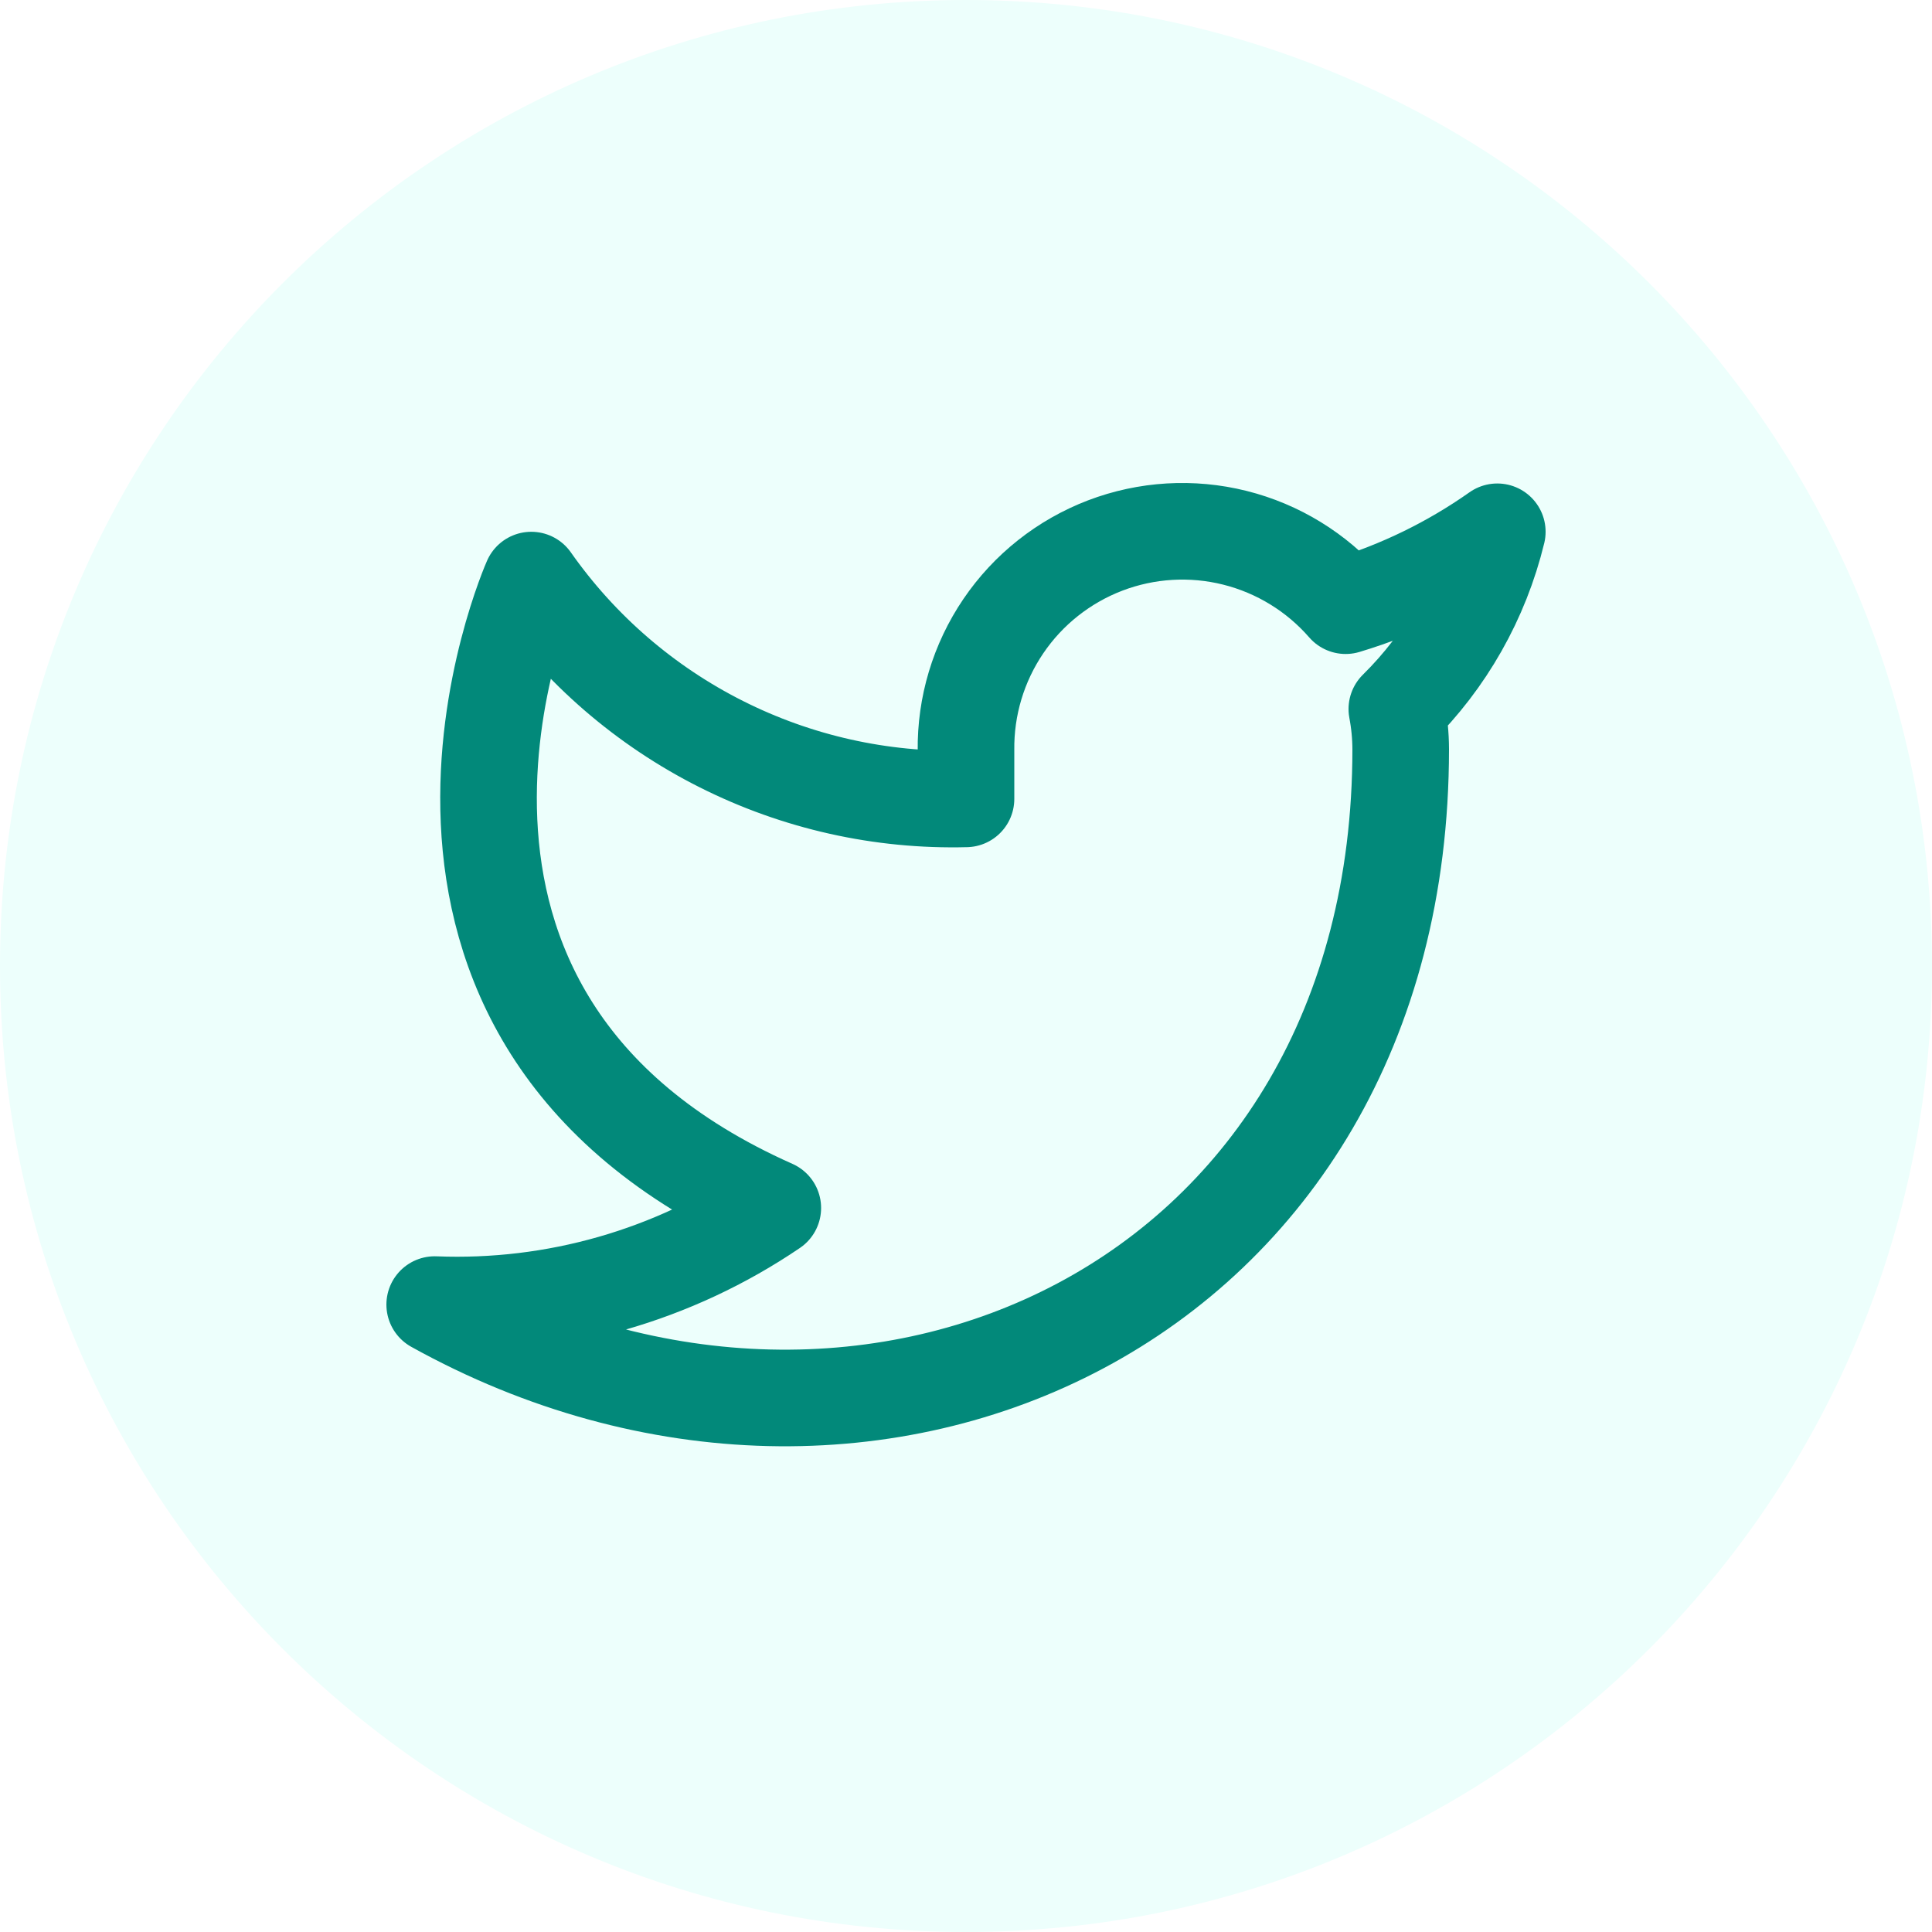
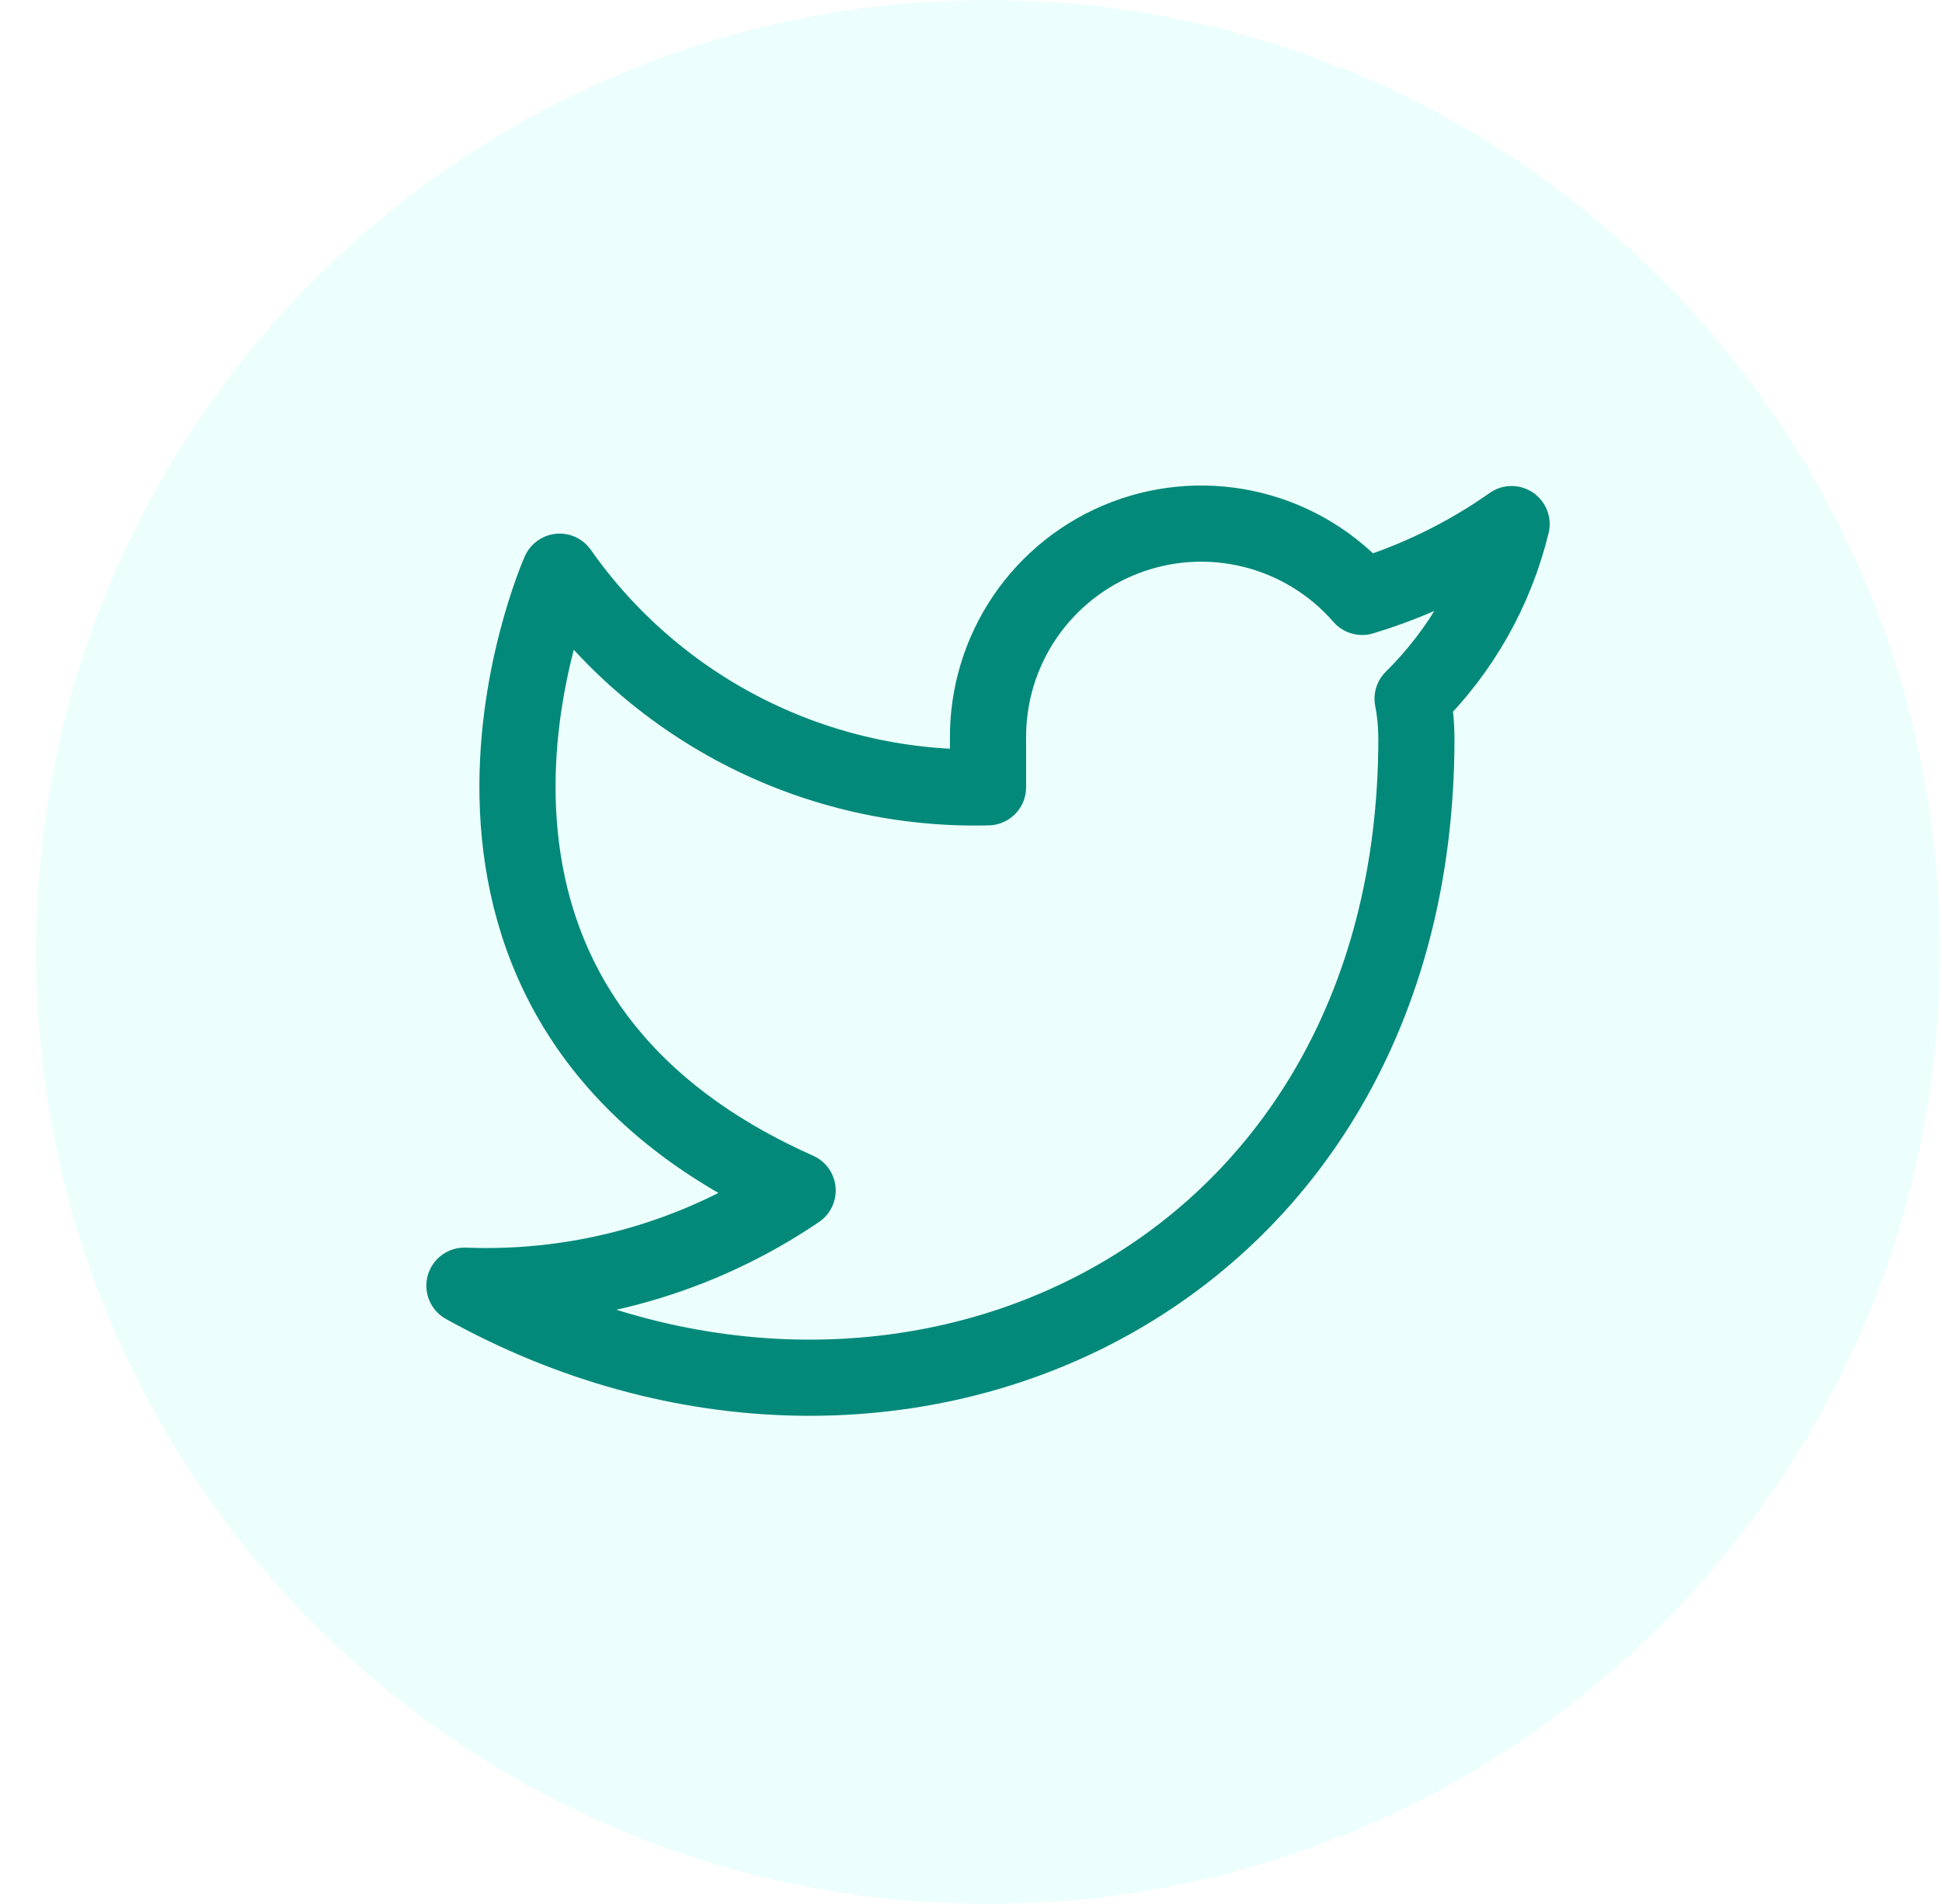
- <svg xmlns="http://www.w3.org/2000/svg" width="40" height="40" viewBox="0 0 40 40" fill="none">
-   <circle cx="20" cy="20" r="20" fill="#EDFFFC" />
-   <path d="M31 11.01C30.042 11.685 28.982 12.202 27.86 12.54C27.258 11.848 26.457 11.357 25.567 11.134C24.677 10.911 23.739 10.967 22.882 11.294C22.025 11.622 21.288 12.204 20.773 12.964C20.258 13.723 19.988 14.622 20 15.54V16.54C18.243 16.586 16.501 16.196 14.931 15.405C13.361 14.615 12.01 13.449 11 12.01C11 12.01 7 21.01 16 25.01C13.941 26.408 11.487 27.109 9 27.01C18 32.01 29 27.01 29 15.51C28.999 15.232 28.972 14.954 28.92 14.68C29.941 13.674 30.661 12.403 31 11.01V11.01Z" stroke="#02897A" stroke-width="2" stroke-linecap="round" stroke-linejoin="round" />
+ <svg xmlns="http://www.w3.org/2000/svg" width="51" height="50" viewBox="0 0 51 50" fill="none">
+   <circle cx="25.947" cy="25" r="25" fill="#EDFFFC" />
+   <path d="M39.697 13.763C38.5 14.607 37.175 15.253 35.772 15.675C35.019 14.809 34.019 14.196 32.906 13.918C31.793 13.639 30.622 13.709 29.55 14.118C28.478 14.527 27.558 15.256 26.913 16.205C26.269 17.154 25.932 18.278 25.947 19.425V20.675C23.751 20.732 21.574 20.245 19.611 19.257C17.648 18.269 15.96 16.811 14.697 15.013C14.697 15.013 9.697 26.263 20.947 31.263C18.373 33.01 15.306 33.886 12.197 33.763C23.447 40.013 37.197 33.763 37.197 19.388C37.196 19.039 37.163 18.692 37.097 18.35C38.373 17.092 39.273 15.504 39.697 13.763V13.763Z" stroke="#02897A" stroke-width="2" stroke-linecap="round" stroke-linejoin="round" />
</svg>
